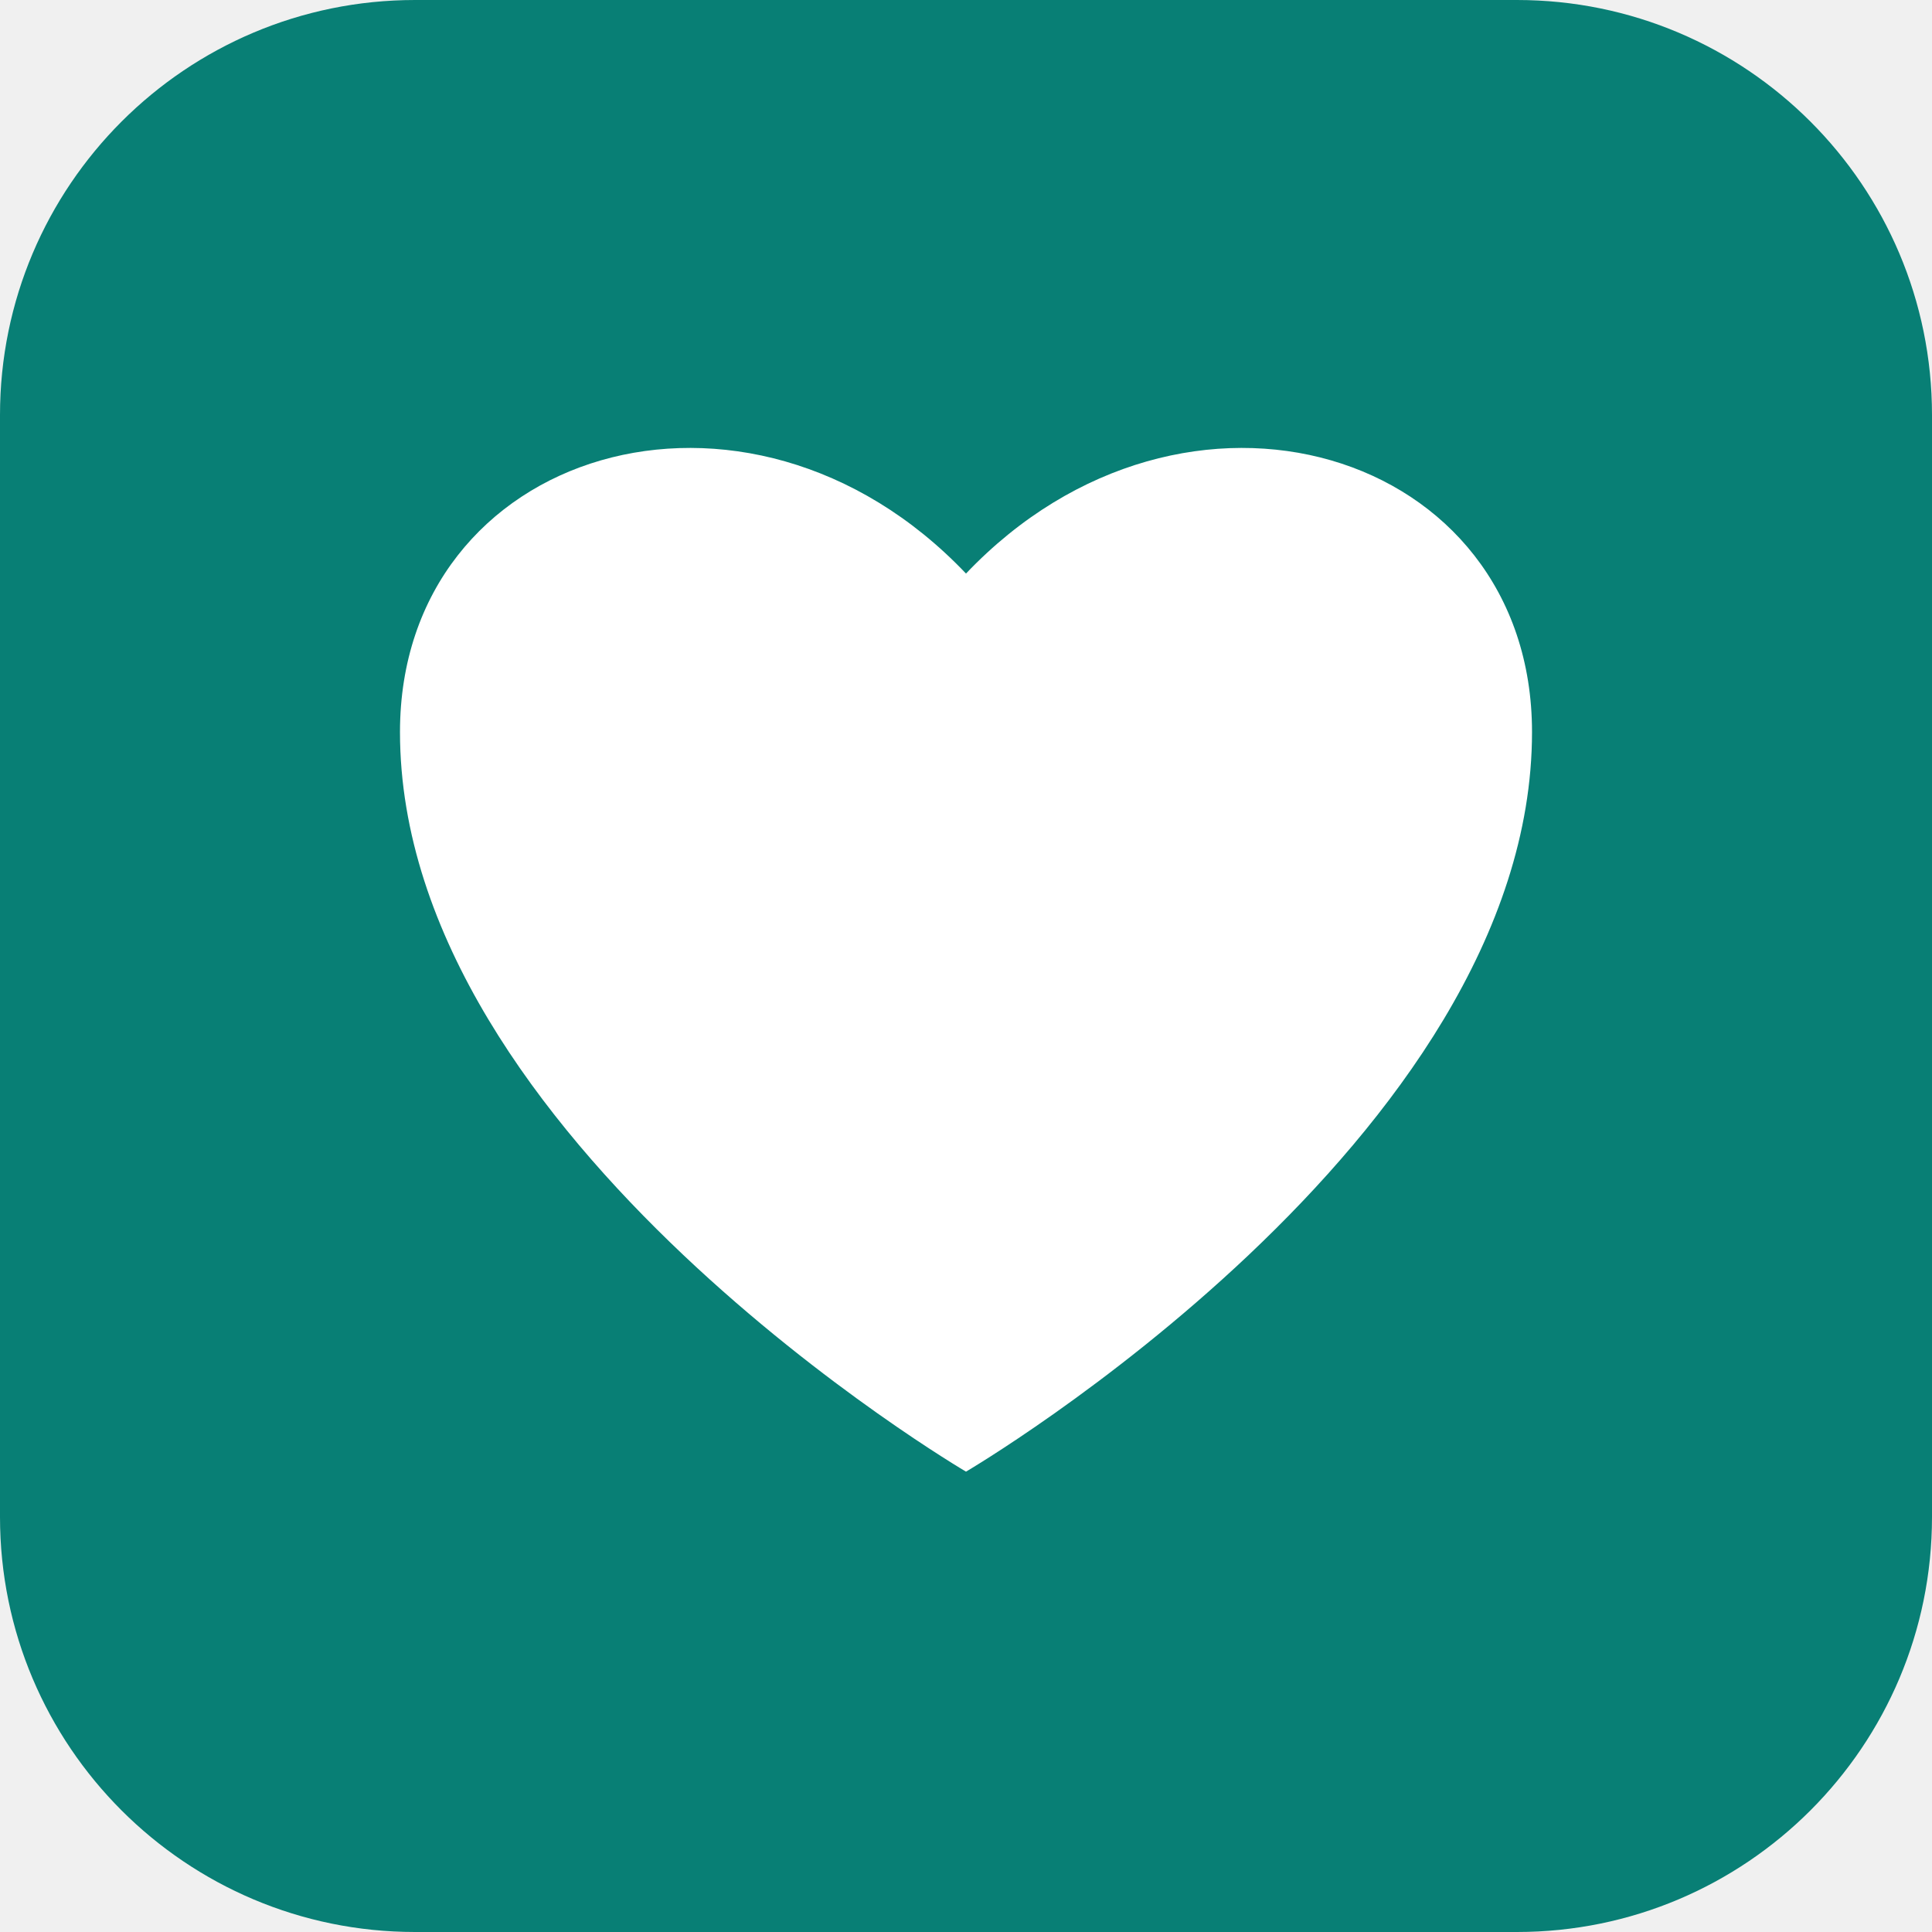
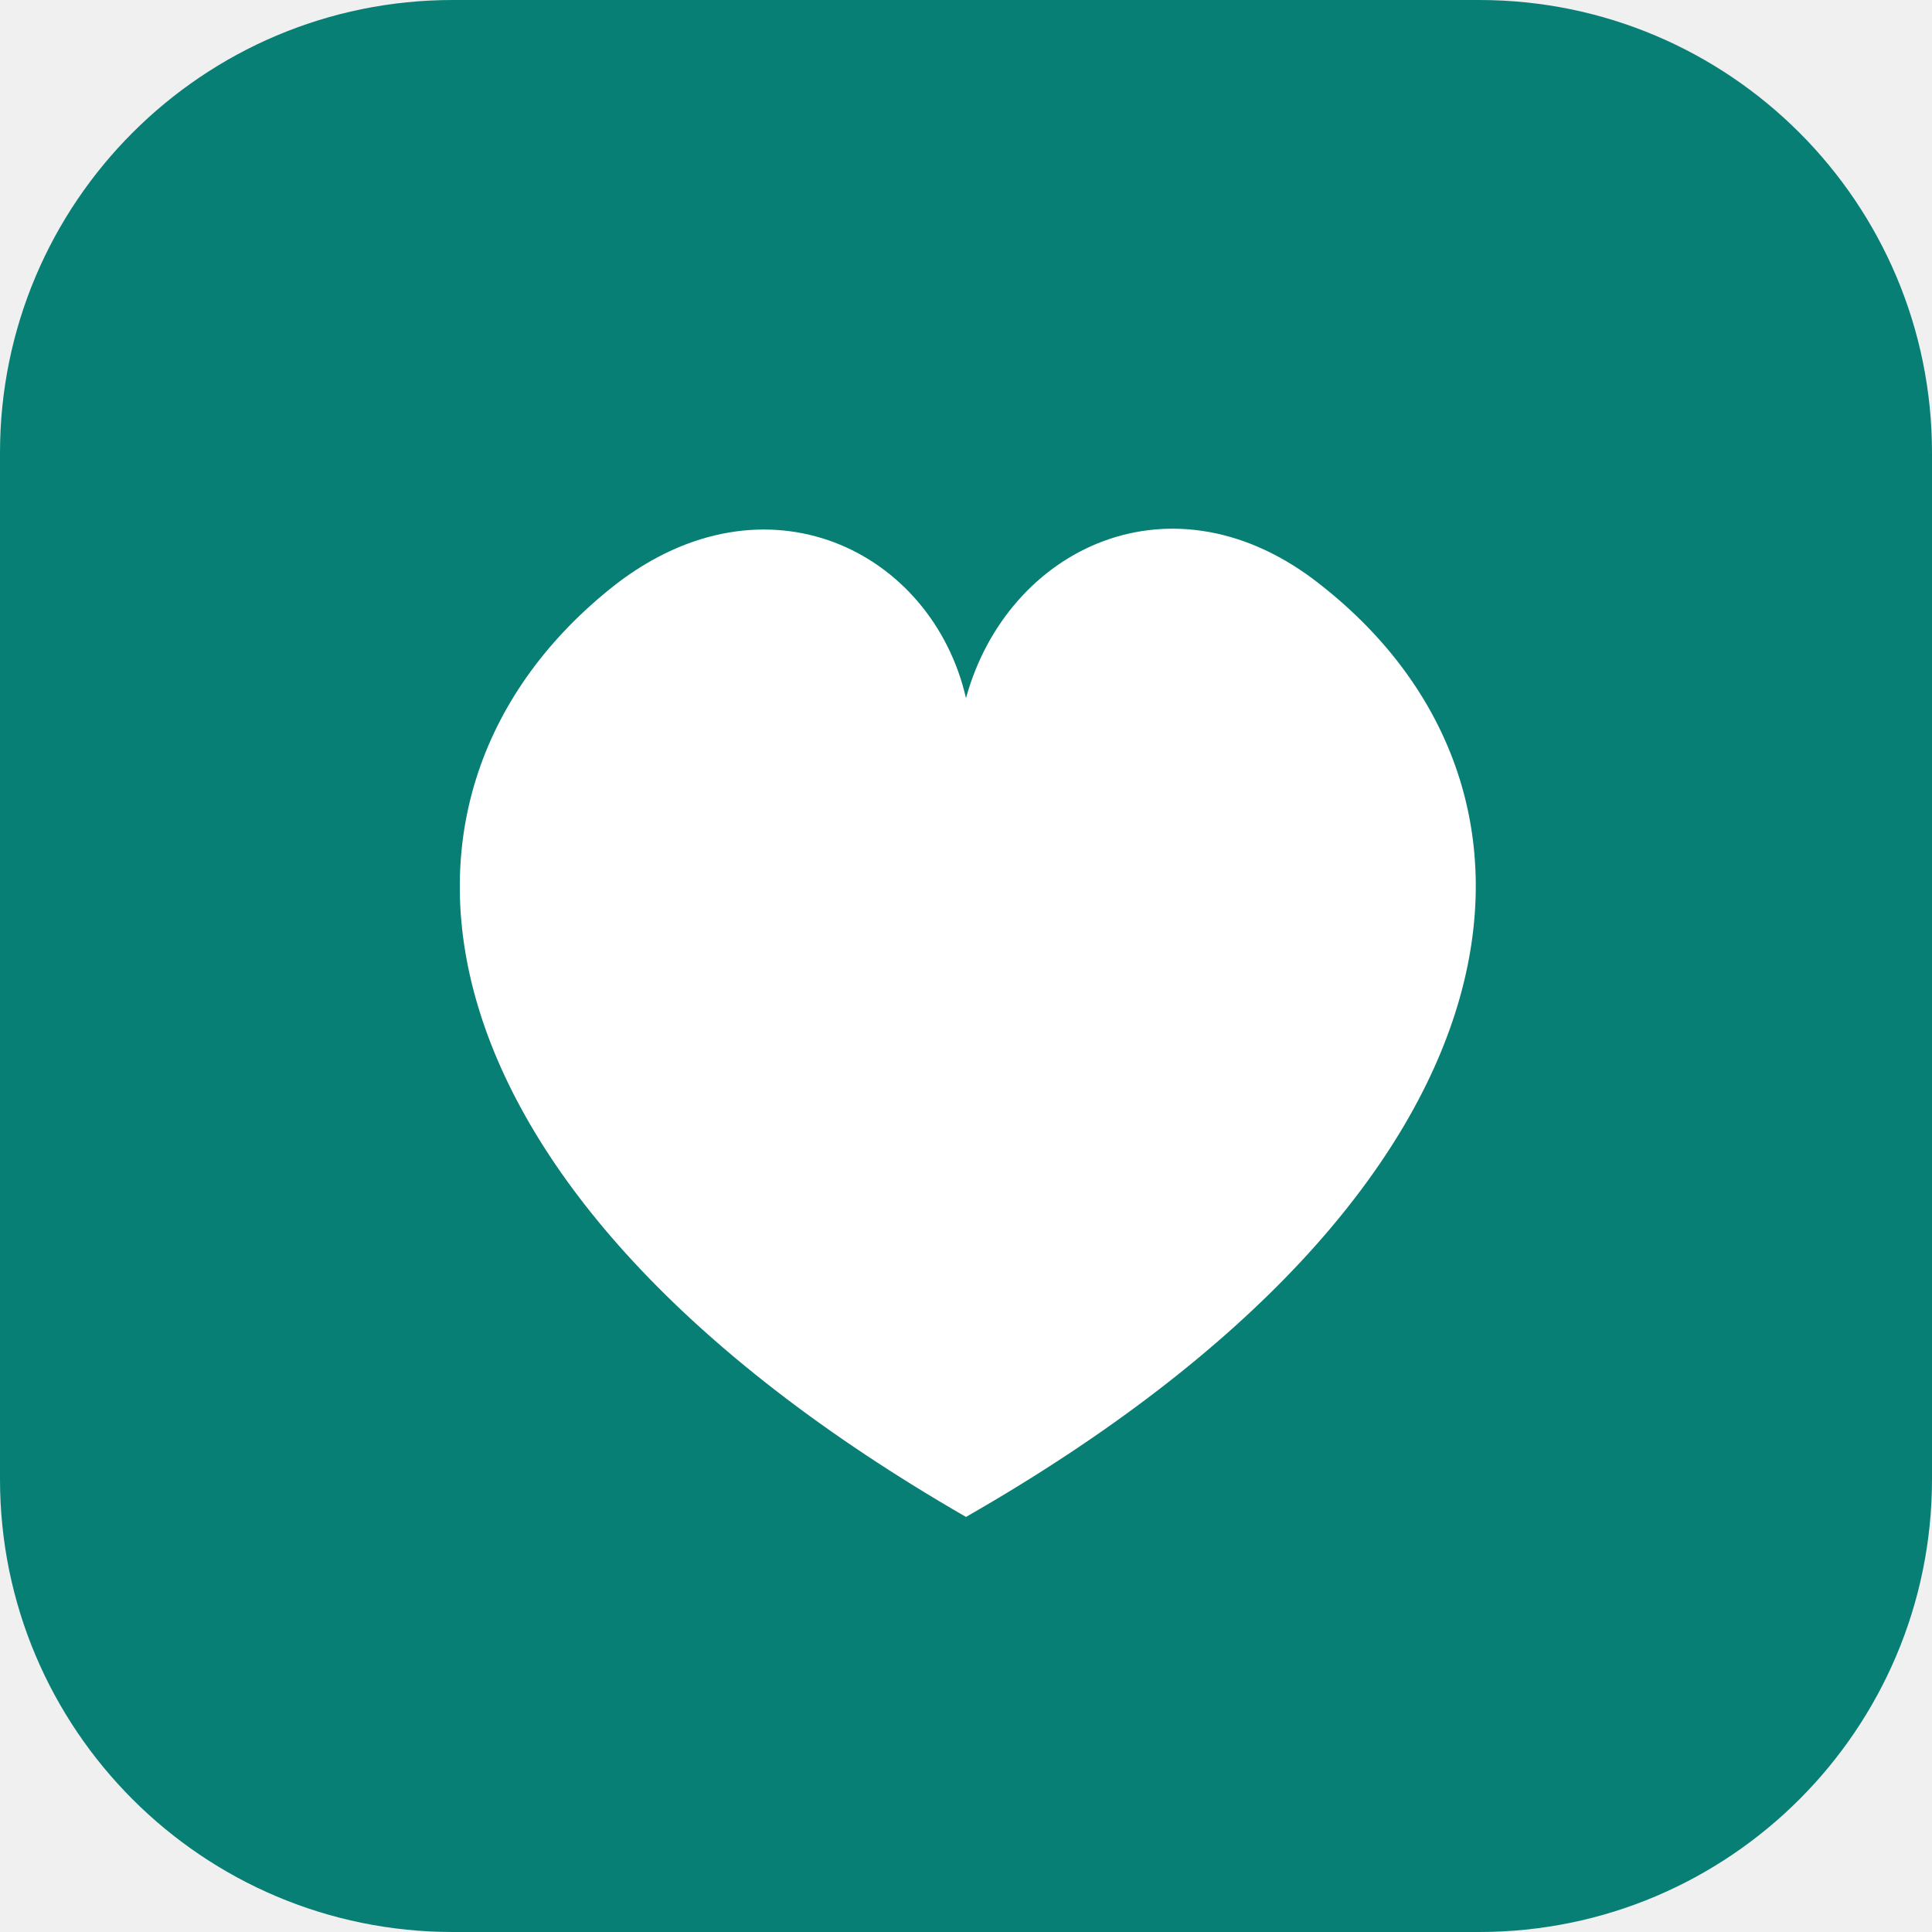
<svg xmlns="http://www.w3.org/2000/svg" viewBox="0 0 512 512">
-   <rect width="512" height="512" rx="110" fill="#087f75" />
-   <path d="M256 390s-150-88-150-196c0-75 92-103 150-42 58-61 150-33 150 42 0 108-150 196-150 196z" fill="#fff" />
-   <circle cx="256" cy="256" r="55" fill="#0c9a8c" />
-   <path d="M256 198c-32 0-58 26-58 58s26 58 58 58 58-26 58-58-26-58-58-58" fill="#fff" />
+   <rect width="512" height="512" rx="120" fill="#087f75" />
+   <path d="M256 402C105 315 93 210 163 155c40-31 84-9 93 30 11-40 55-61 94-30 70 55 58 160-94 247Z" fill="#fff" />
</svg>
